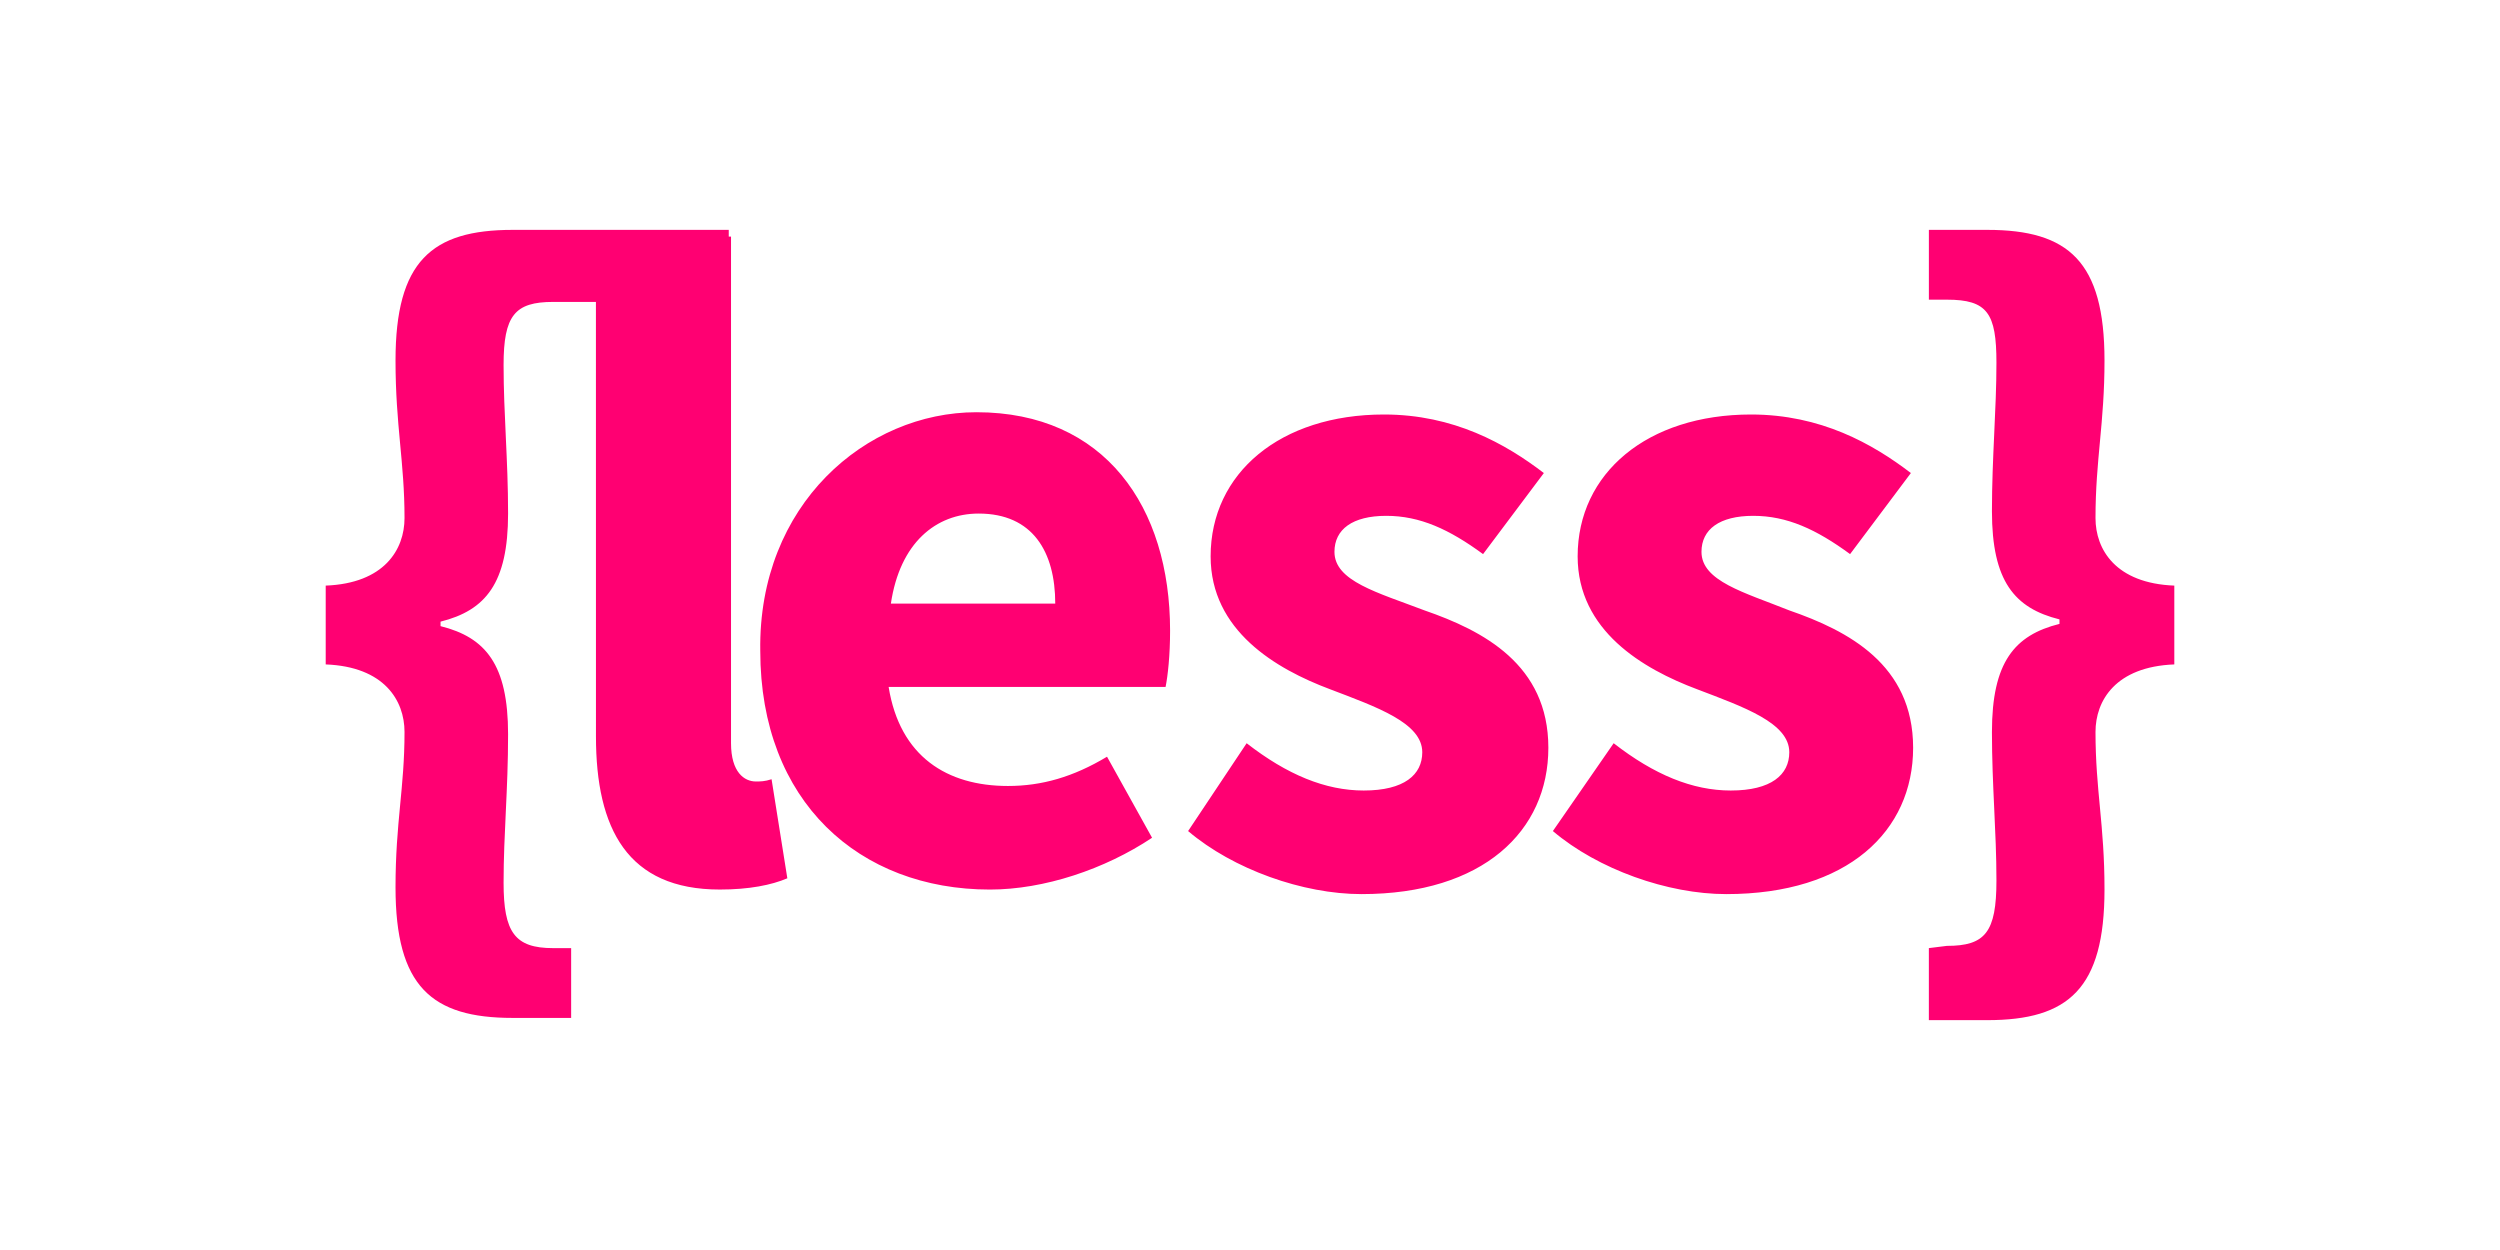
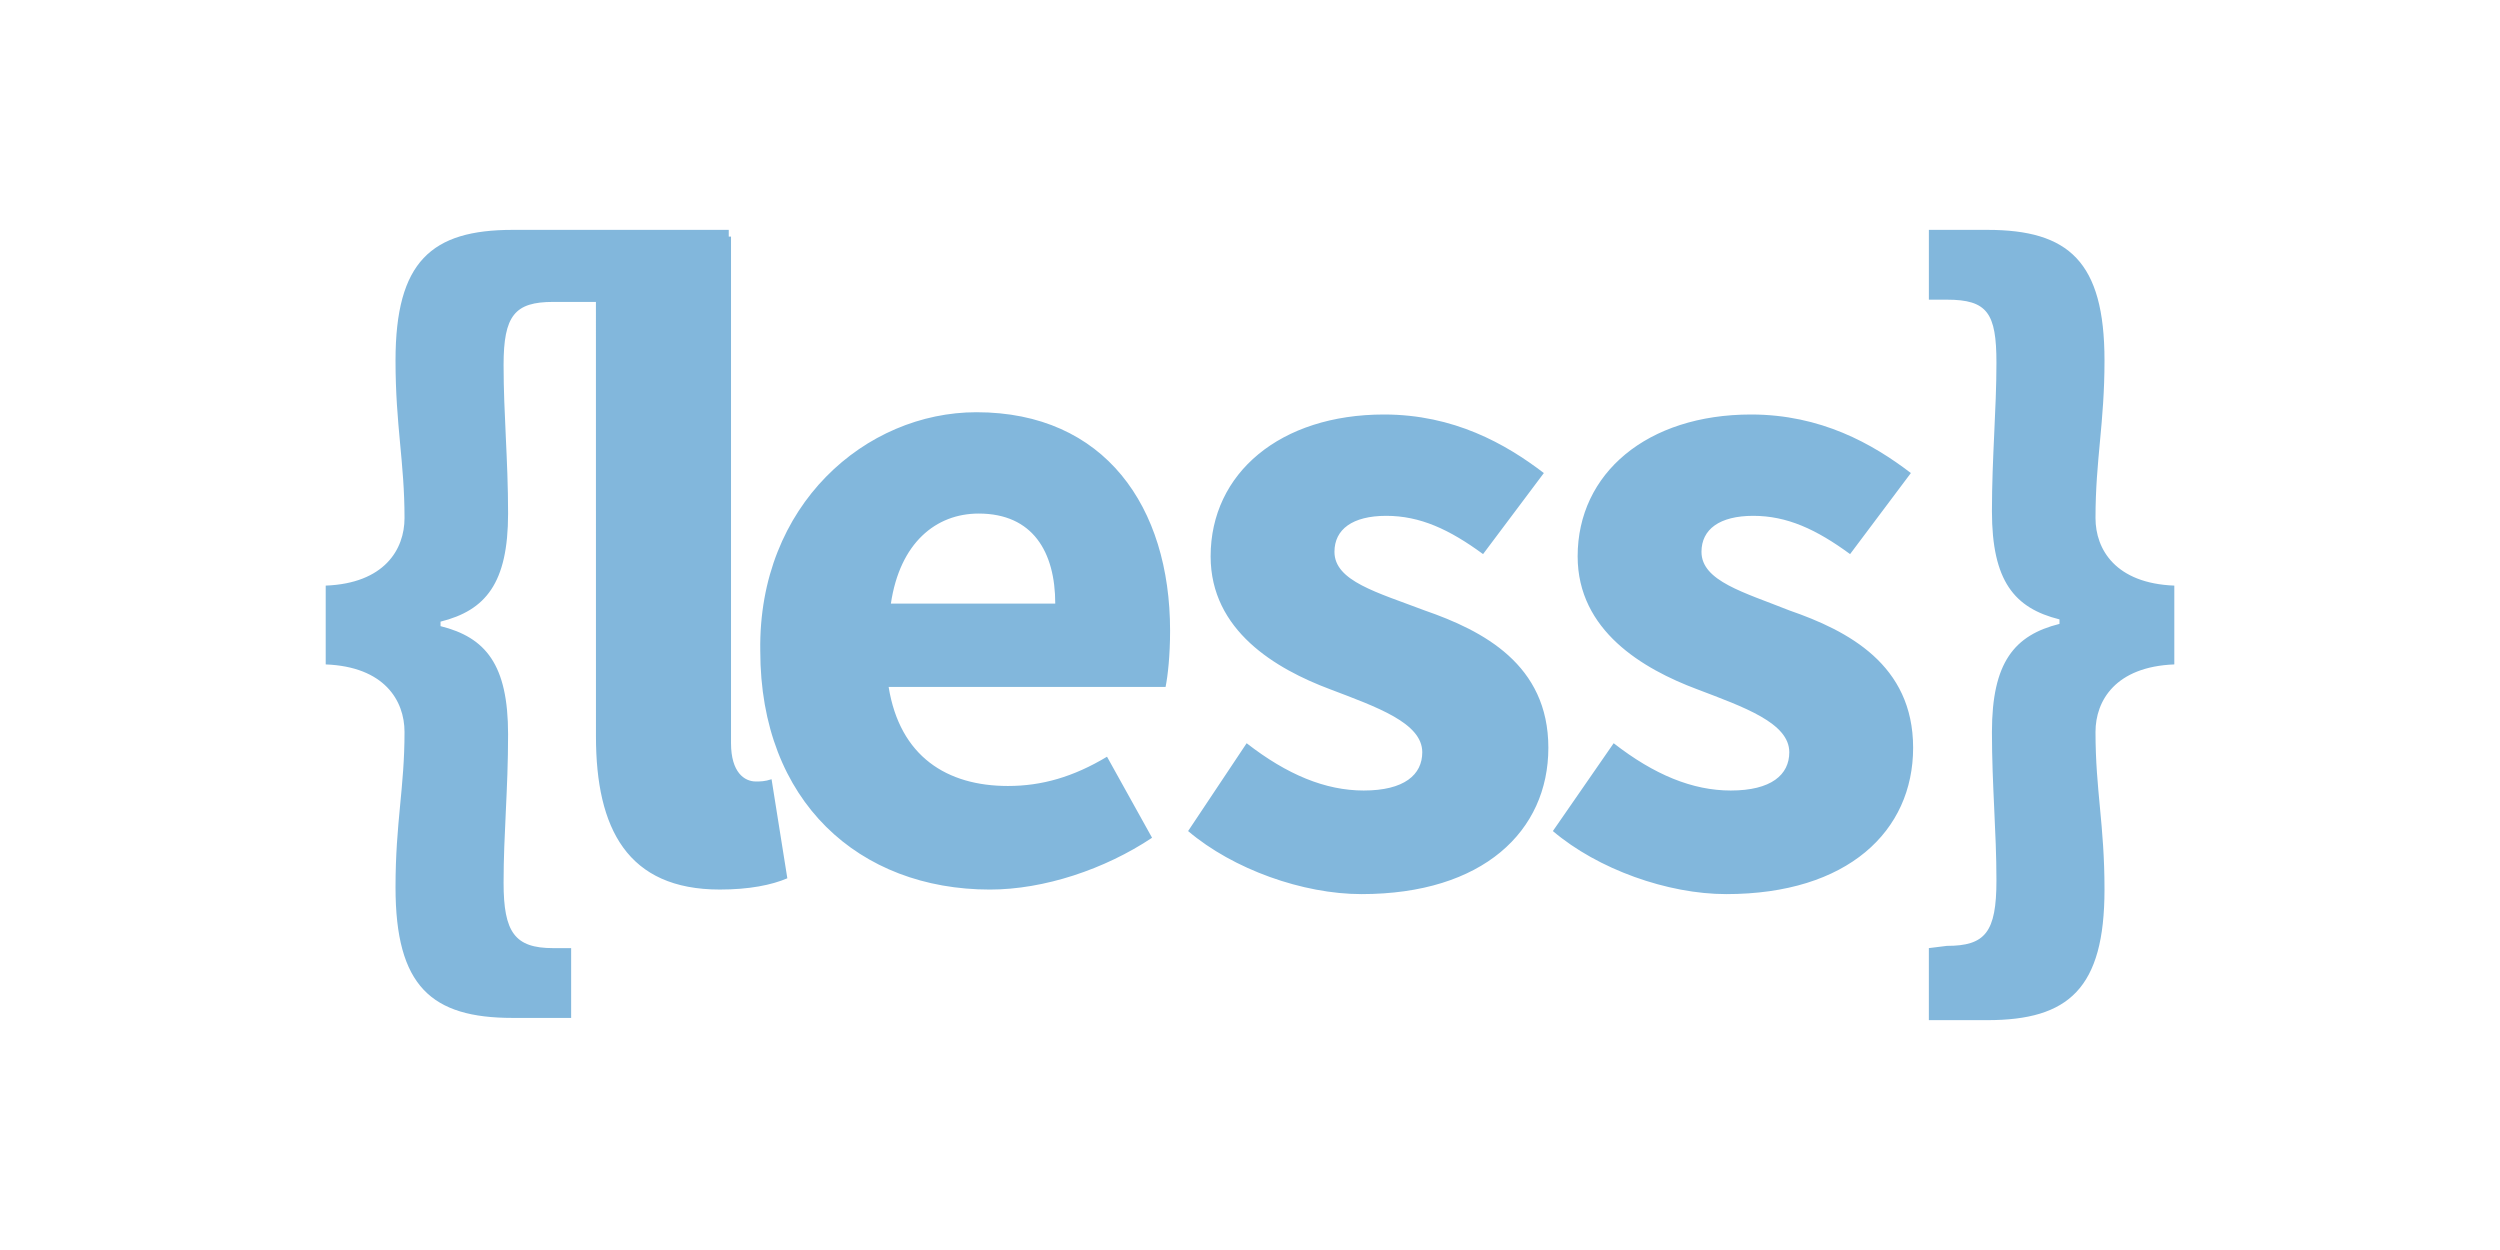
<svg xmlns="http://www.w3.org/2000/svg" id="Lager_1" version="1.1" viewBox="0 0 120 60" xml:space="preserve" width="120" height="60">
  <defs id="defs23" />
  <style type="text/css" id="style2">
	.st0{fill:#214674;}
	.st1{fill:#F6F6F6;}
</style>
-   <path d="m 19.417,35.134 c 0,-1.513 -0.973,-3.134 -3.783,-3.242 v -3.783 c 2.81,-0.108 3.783,-1.729 3.783,-3.242 0,-2.702 -0.432,-4.431 -0.432,-7.565 0,-4.755 1.729,-6.268 5.62,-6.268 h 10.375 v 3.458 h -8.43 c -1.837,0 -2.378,0.648 -2.378,3.026 0,2.378 0.216,4.539 0.216,7.133 0,3.35 -1.081,4.647 -3.242,5.188 v 0.216 c 2.162,0.54 3.242,1.837 3.242,5.188 0,2.702 -0.216,4.755 -0.216,7.133 0,2.378 0.54,3.134 2.378,3.134 h 0.865 v 3.35 h -2.81 c -3.891,0 -5.62,-1.513 -5.62,-6.268 0,-3.134 0.432,-4.755 0.432,-7.457 z m 9.187,-23.777 h 6.485 v 24.317 c 0,1.405 0.648,1.837 1.189,1.837 0.216,0 0.432,0 0.757,-0.108 l 0.757,4.755 c -0.757,0.324 -1.837,0.54 -3.242,0.54 -4.431,0 -5.944,-2.918 -5.944,-7.349 z m 18.265,8.43 c 6.16,0 9.295,4.539 9.295,10.483 0,1.189 -0.108,2.162 -0.216,2.702 H 42.654 c 0.54,3.35 2.81,4.755 5.728,4.755 1.621,0 3.134,-0.432 4.755,-1.405 l 2.162,3.891 c -2.27,1.513 -5.188,2.486 -7.782,2.486 -6.268,0 -11.024,-4.215 -11.024,-11.456 -0.108,-7.025 5.08,-11.456 10.375,-11.456 z m 3.783,9.187 c 0,-2.486 -1.081,-4.323 -3.675,-4.323 -2.053,0 -3.783,1.405 -4.215,4.323 z m 9.187,6.701 c 1.945,1.513 3.783,2.27 5.62,2.27 1.945,0 2.81,-0.757 2.81,-1.837 0,-1.405 -2.162,-2.162 -4.431,-3.026 -2.594,-0.973 -5.728,-2.81 -5.728,-6.377 0,-3.999 3.35,-6.809 8.322,-6.809 3.35,0 5.836,1.405 7.673,2.81 l -2.918,3.891 c -1.621,-1.189 -3.026,-1.837 -4.647,-1.837 -1.621,0 -2.486,0.648 -2.486,1.729 0,1.405 2.053,1.945 4.323,2.81 2.81,0.973 5.944,2.594 5.944,6.593 0,3.999 -3.134,7.025 -8.97,7.025 -2.81,0 -6.16,-1.189 -8.322,-3.026 z m 17.617,0 c 1.945,1.513 3.783,2.27 5.62,2.27 1.945,0 2.81,-0.757 2.81,-1.837 0,-1.405 -2.162,-2.162 -4.431,-3.026 -2.594,-0.973 -5.728,-2.81 -5.728,-6.377 0,-3.999 3.35,-6.809 8.322,-6.809 3.35,0 5.836,1.405 7.673,2.81 l -2.918,3.891 c -1.621,-1.189 -3.026,-1.837 -4.647,-1.837 -1.621,0 -2.486,0.648 -2.486,1.729 0,1.405 2.053,1.945 4.215,2.81 2.81,0.973 5.944,2.594 5.944,6.593 0,3.999 -3.134,7.025 -8.97,7.025 -2.81,0 -6.16,-1.189 -8.322,-3.026 z m 15.995,9.727 c 1.837,0 2.378,-0.648 2.378,-3.134 0,-2.378 -0.216,-4.539 -0.216,-7.133 0,-3.35 1.081,-4.647 3.242,-5.188 v -0.216 c -2.162,-0.54 -3.242,-1.837 -3.242,-5.188 0,-2.594 0.216,-4.863 0.216,-7.133 0,-2.378 -0.432,-3.026 -2.378,-3.026 h -0.865 v -3.35 h 2.81 c 3.891,0 5.62,1.513 5.62,6.268 0,3.026 -0.432,4.755 -0.432,7.565 0,1.513 0.973,3.134 3.783,3.242 v 3.783 c -2.81,0.108 -3.783,1.729 -3.783,3.242 0,2.81 0.432,4.431 0.432,7.565 0,4.755 -1.729,6.268 -5.62,6.268 H 92.585 V 45.509 Z" id="path2" style="fill:#ff0072;fill-opacity:1;stroke-width:1.081" />
+   <path d="m 19.417,35.134 c 0,-1.513 -0.973,-3.134 -3.783,-3.242 v -3.783 c 2.81,-0.108 3.783,-1.729 3.783,-3.242 0,-2.702 -0.432,-4.431 -0.432,-7.565 0,-4.755 1.729,-6.268 5.62,-6.268 h 10.375 v 3.458 h -8.43 c -1.837,0 -2.378,0.648 -2.378,3.026 0,2.378 0.216,4.539 0.216,7.133 0,3.35 -1.081,4.647 -3.242,5.188 v 0.216 c 2.162,0.54 3.242,1.837 3.242,5.188 0,2.702 -0.216,4.755 -0.216,7.133 0,2.378 0.54,3.134 2.378,3.134 h 0.865 v 3.35 h -2.81 c -3.891,0 -5.62,-1.513 -5.62,-6.268 0,-3.134 0.432,-4.755 0.432,-7.457 z m 9.187,-23.777 h 6.485 v 24.317 c 0,1.405 0.648,1.837 1.189,1.837 0.216,0 0.432,0 0.757,-0.108 l 0.757,4.755 c -0.757,0.324 -1.837,0.54 -3.242,0.54 -4.431,0 -5.944,-2.918 -5.944,-7.349 z m 18.265,8.43 c 6.16,0 9.295,4.539 9.295,10.483 0,1.189 -0.108,2.162 -0.216,2.702 H 42.654 c 0.54,3.35 2.81,4.755 5.728,4.755 1.621,0 3.134,-0.432 4.755,-1.405 l 2.162,3.891 c -2.27,1.513 -5.188,2.486 -7.782,2.486 -6.268,0 -11.024,-4.215 -11.024,-11.456 -0.108,-7.025 5.08,-11.456 10.375,-11.456 z m 3.783,9.187 c 0,-2.486 -1.081,-4.323 -3.675,-4.323 -2.053,0 -3.783,1.405 -4.215,4.323 z m 9.187,6.701 c 1.945,1.513 3.783,2.27 5.62,2.27 1.945,0 2.81,-0.757 2.81,-1.837 0,-1.405 -2.162,-2.162 -4.431,-3.026 -2.594,-0.973 -5.728,-2.81 -5.728,-6.377 0,-3.999 3.35,-6.809 8.322,-6.809 3.35,0 5.836,1.405 7.673,2.81 l -2.918,3.891 c -1.621,-1.189 -3.026,-1.837 -4.647,-1.837 -1.621,0 -2.486,0.648 -2.486,1.729 0,1.405 2.053,1.945 4.323,2.81 2.81,0.973 5.944,2.594 5.944,6.593 0,3.999 -3.134,7.025 -8.97,7.025 -2.81,0 -6.16,-1.189 -8.322,-3.026 z m 17.617,0 c 1.945,1.513 3.783,2.27 5.62,2.27 1.945,0 2.81,-0.757 2.81,-1.837 0,-1.405 -2.162,-2.162 -4.431,-3.026 -2.594,-0.973 -5.728,-2.81 -5.728,-6.377 0,-3.999 3.35,-6.809 8.322,-6.809 3.35,0 5.836,1.405 7.673,2.81 l -2.918,3.891 c -1.621,-1.189 -3.026,-1.837 -4.647,-1.837 -1.621,0 -2.486,0.648 -2.486,1.729 0,1.405 2.053,1.945 4.215,2.81 2.81,0.973 5.944,2.594 5.944,6.593 0,3.999 -3.134,7.025 -8.97,7.025 -2.81,0 -6.16,-1.189 -8.322,-3.026 z m 15.995,9.727 c 1.837,0 2.378,-0.648 2.378,-3.134 0,-2.378 -0.216,-4.539 -0.216,-7.133 0,-3.35 1.081,-4.647 3.242,-5.188 v -0.216 c -2.162,-0.54 -3.242,-1.837 -3.242,-5.188 0,-2.594 0.216,-4.863 0.216,-7.133 0,-2.378 -0.432,-3.026 -2.378,-3.026 h -0.865 v -3.35 h 2.81 c 3.891,0 5.62,1.513 5.62,6.268 0,3.026 -0.432,4.755 -0.432,7.565 0,1.513 0.973,3.134 3.783,3.242 v 3.783 c -2.81,0.108 -3.783,1.729 -3.783,3.242 0,2.81 0.432,4.431 0.432,7.565 0,4.755 -1.729,6.268 -5.62,6.268 H 92.585 V 45.509 Z" id="path2" style="fill:#82b7dc;fill-opacity:1;stroke-width:1.081" />
</svg>
